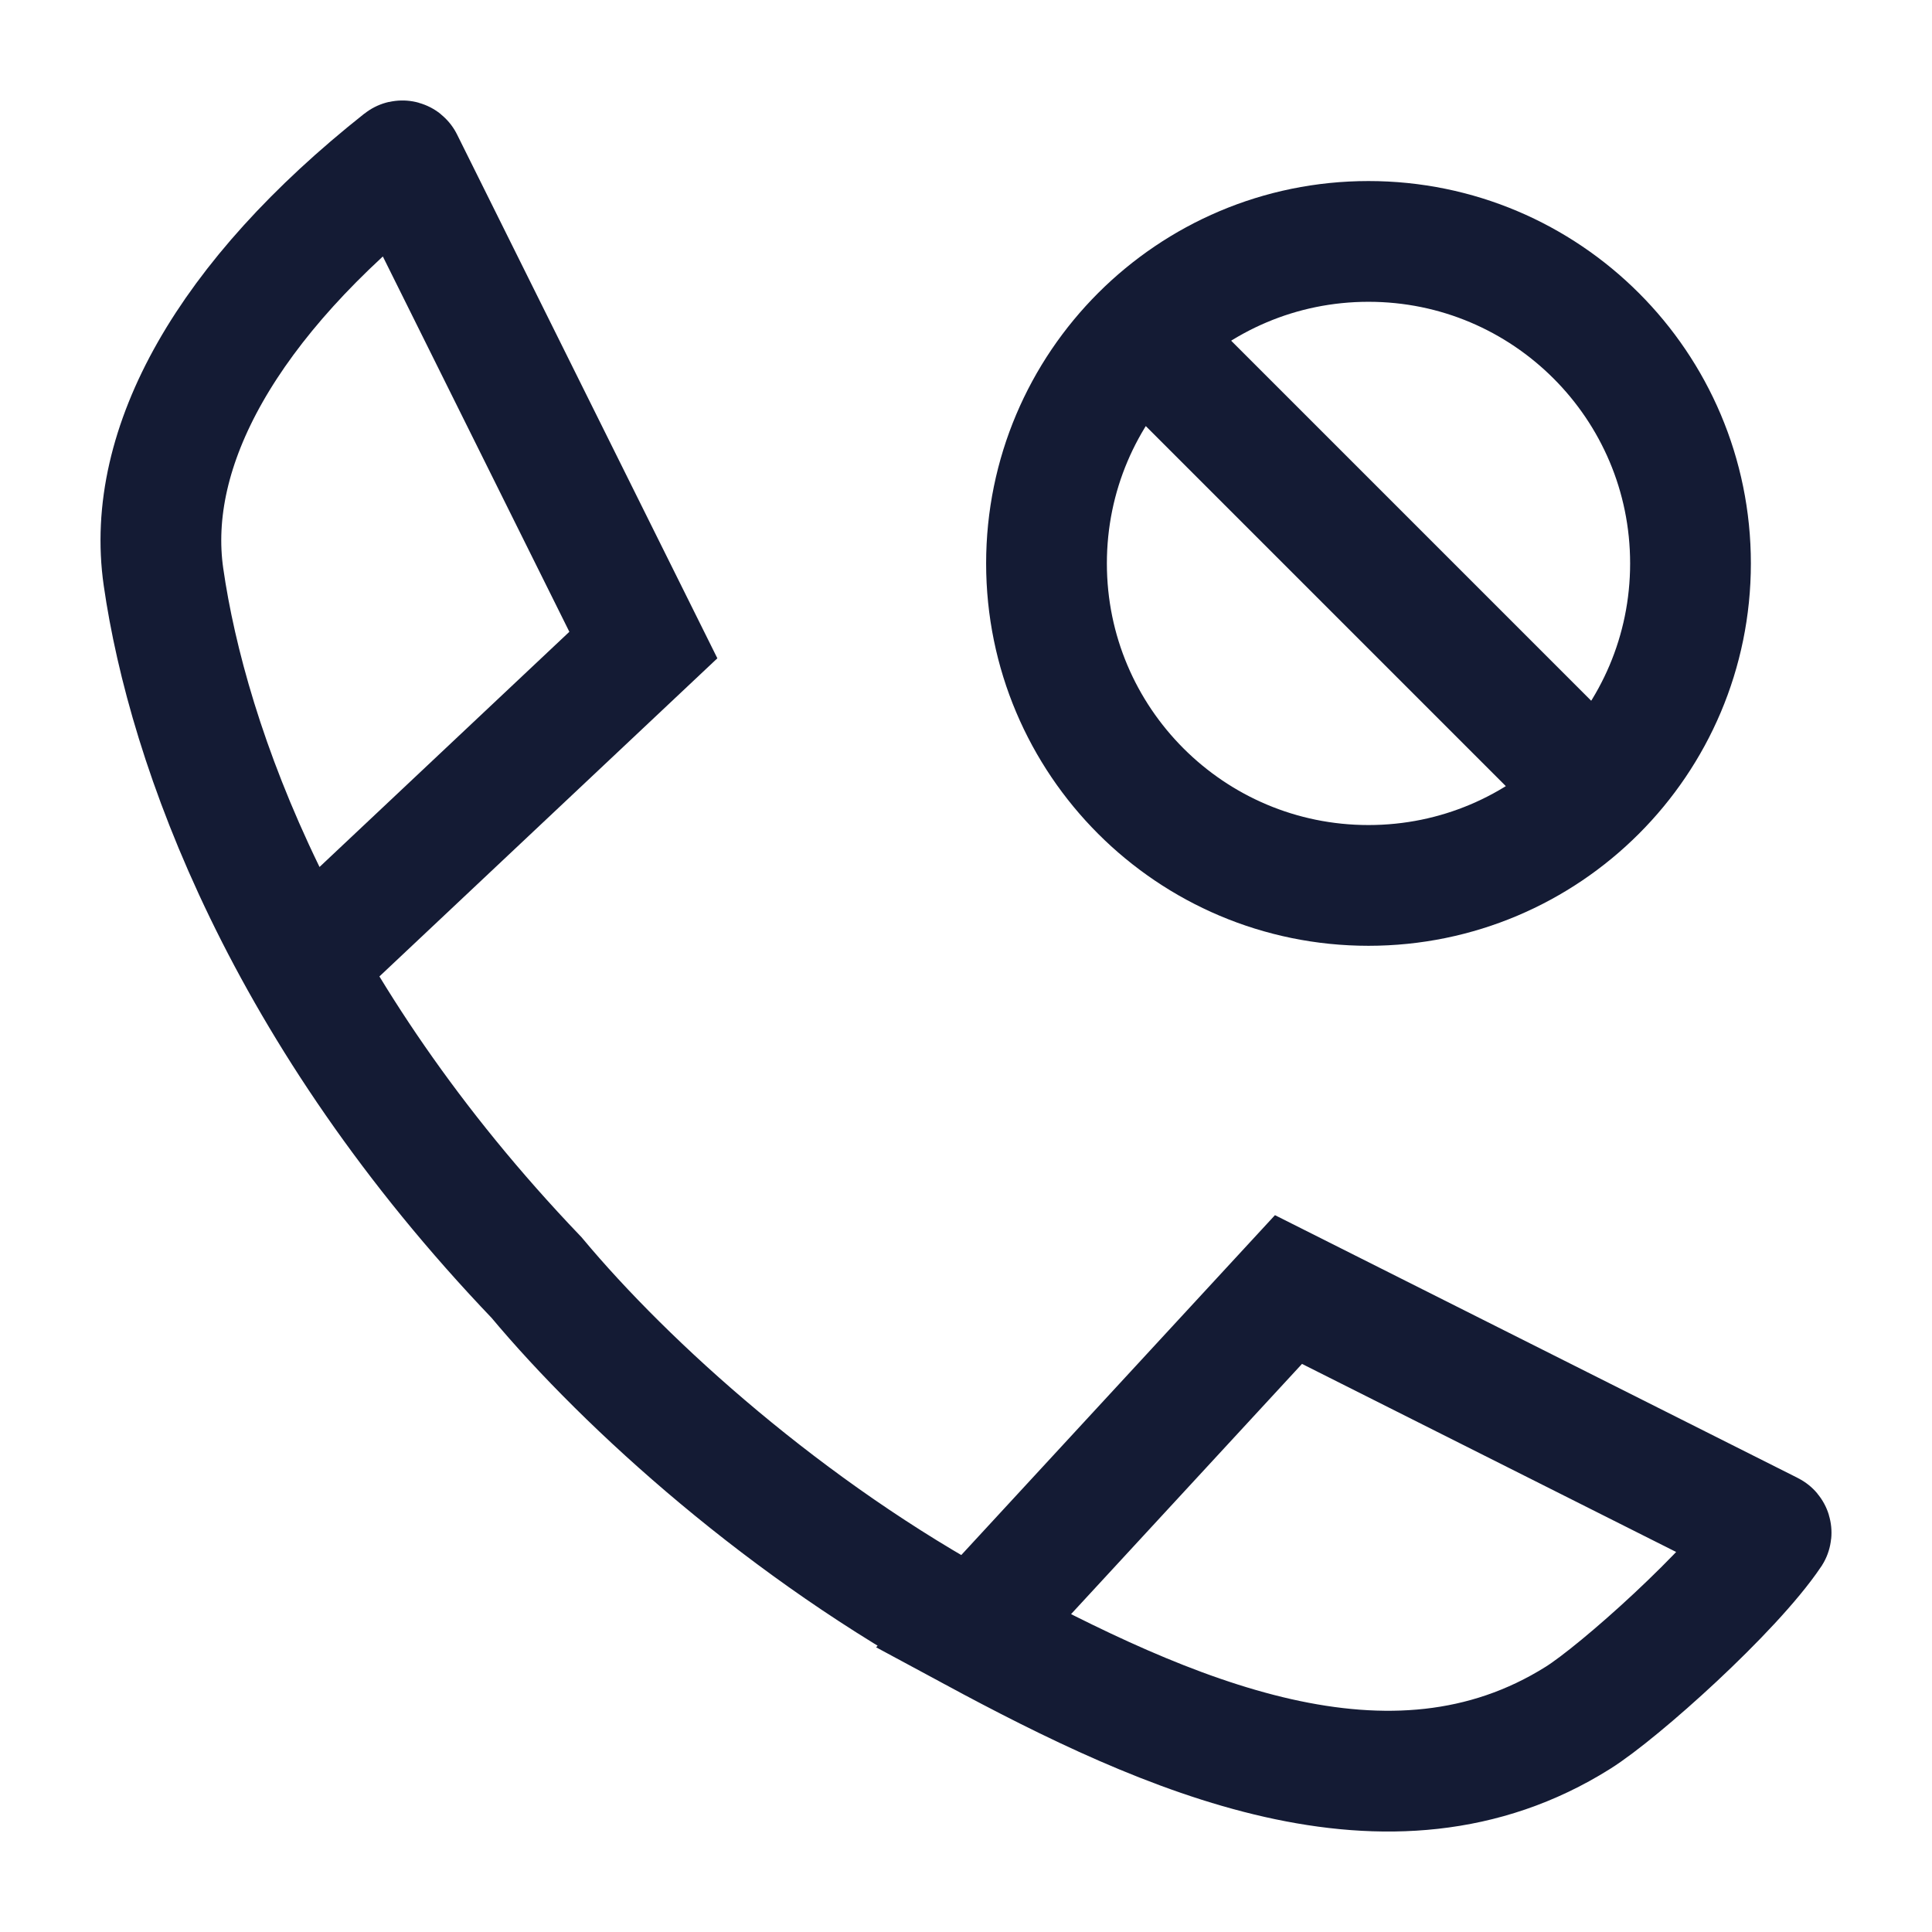
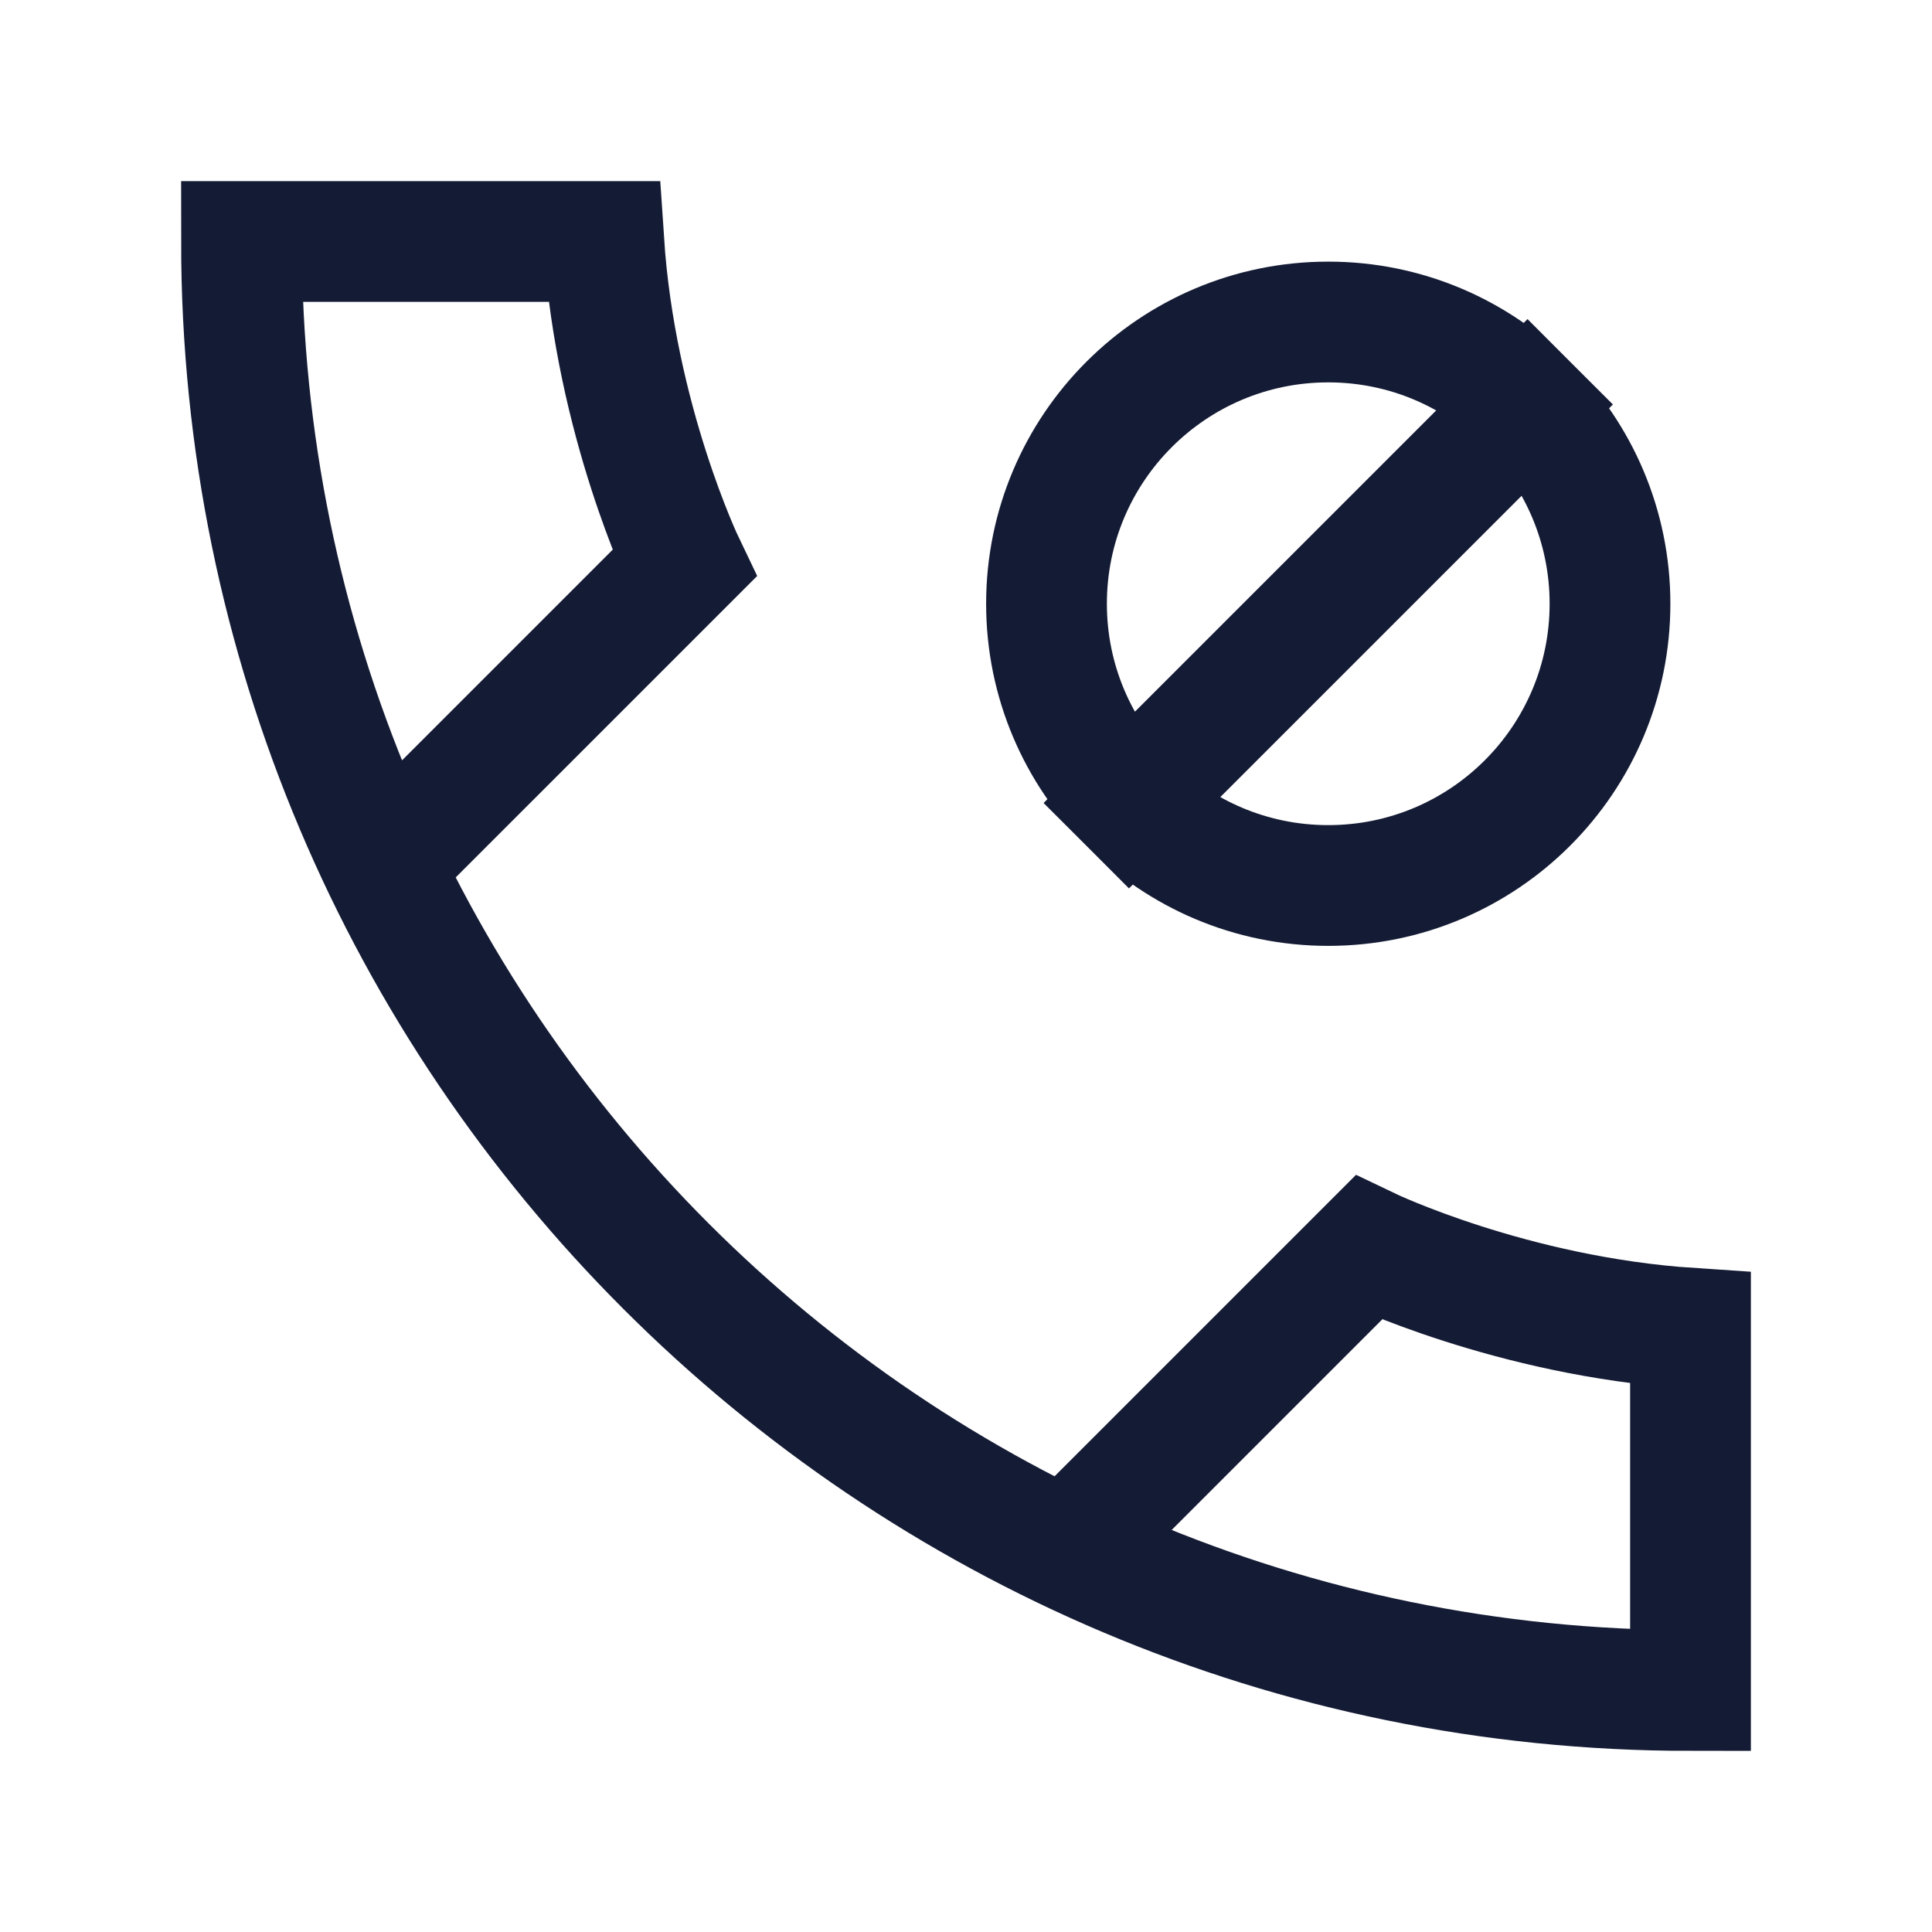
<svg xmlns="http://www.w3.org/2000/svg" width="24" height="24" viewBox="0 0 24 24" fill="none">
-   <path d="M14.2 4.199L19.8 9.799M21 6.999C21 4.79 19.209 2.999 17 2.999C14.791 2.999 13 4.79 13 6.999C13 9.208 14.791 10.999 17 10.999C19.209 10.999 21 9.208 21 6.999Z" stroke="#141B34" stroke-width="1.5" stroke-linecap="round" />
-   <path d="M3.777 11.981L7.992 8.013L5.006 2.004C5.003 1.998 4.996 1.996 4.991 2C2.825 3.716 1.798 5.554 2.031 7.168C2.334 9.273 3.529 12.592 6.665 15.87C7.794 17.222 9.786 19.019 12.09 20.262M12.09 20.262C14.504 21.564 17.265 22.806 19.602 21.339C20.117 21.016 21.516 19.763 22 19.044C22.003 19.039 22.001 19.032 21.996 19.03L16.006 16.019L12.09 20.262Z" stroke="#141B34" stroke-width="1.5" />
+   <path d="M5 10.5L8.5 7C8.5 7 7.647 5.222 7.5 3H3C3 12.941 11.059 21 21 21V16.5C18.778 16.353 17 15.5 17 15.5L13.5 19" stroke="#141B34" stroke-width="1.5" stroke-linecap="square" />
+   <path d="M14.025 9.975C14.659 10.608 15.534 11 16.5 11C18.433 11 20 9.433 20 7.5C20 6.534 19.608 5.659 18.975 5.025M14.025 9.975C13.392 9.341 13 8.466 13 7.5C13 5.567 14.567 4 16.5 4C17.466 4 18.341 4.392 18.975 5.025M14.025 9.975L18.975 5.025" stroke="#141B34" stroke-width="1.5" stroke-linecap="square" />
</svg>
